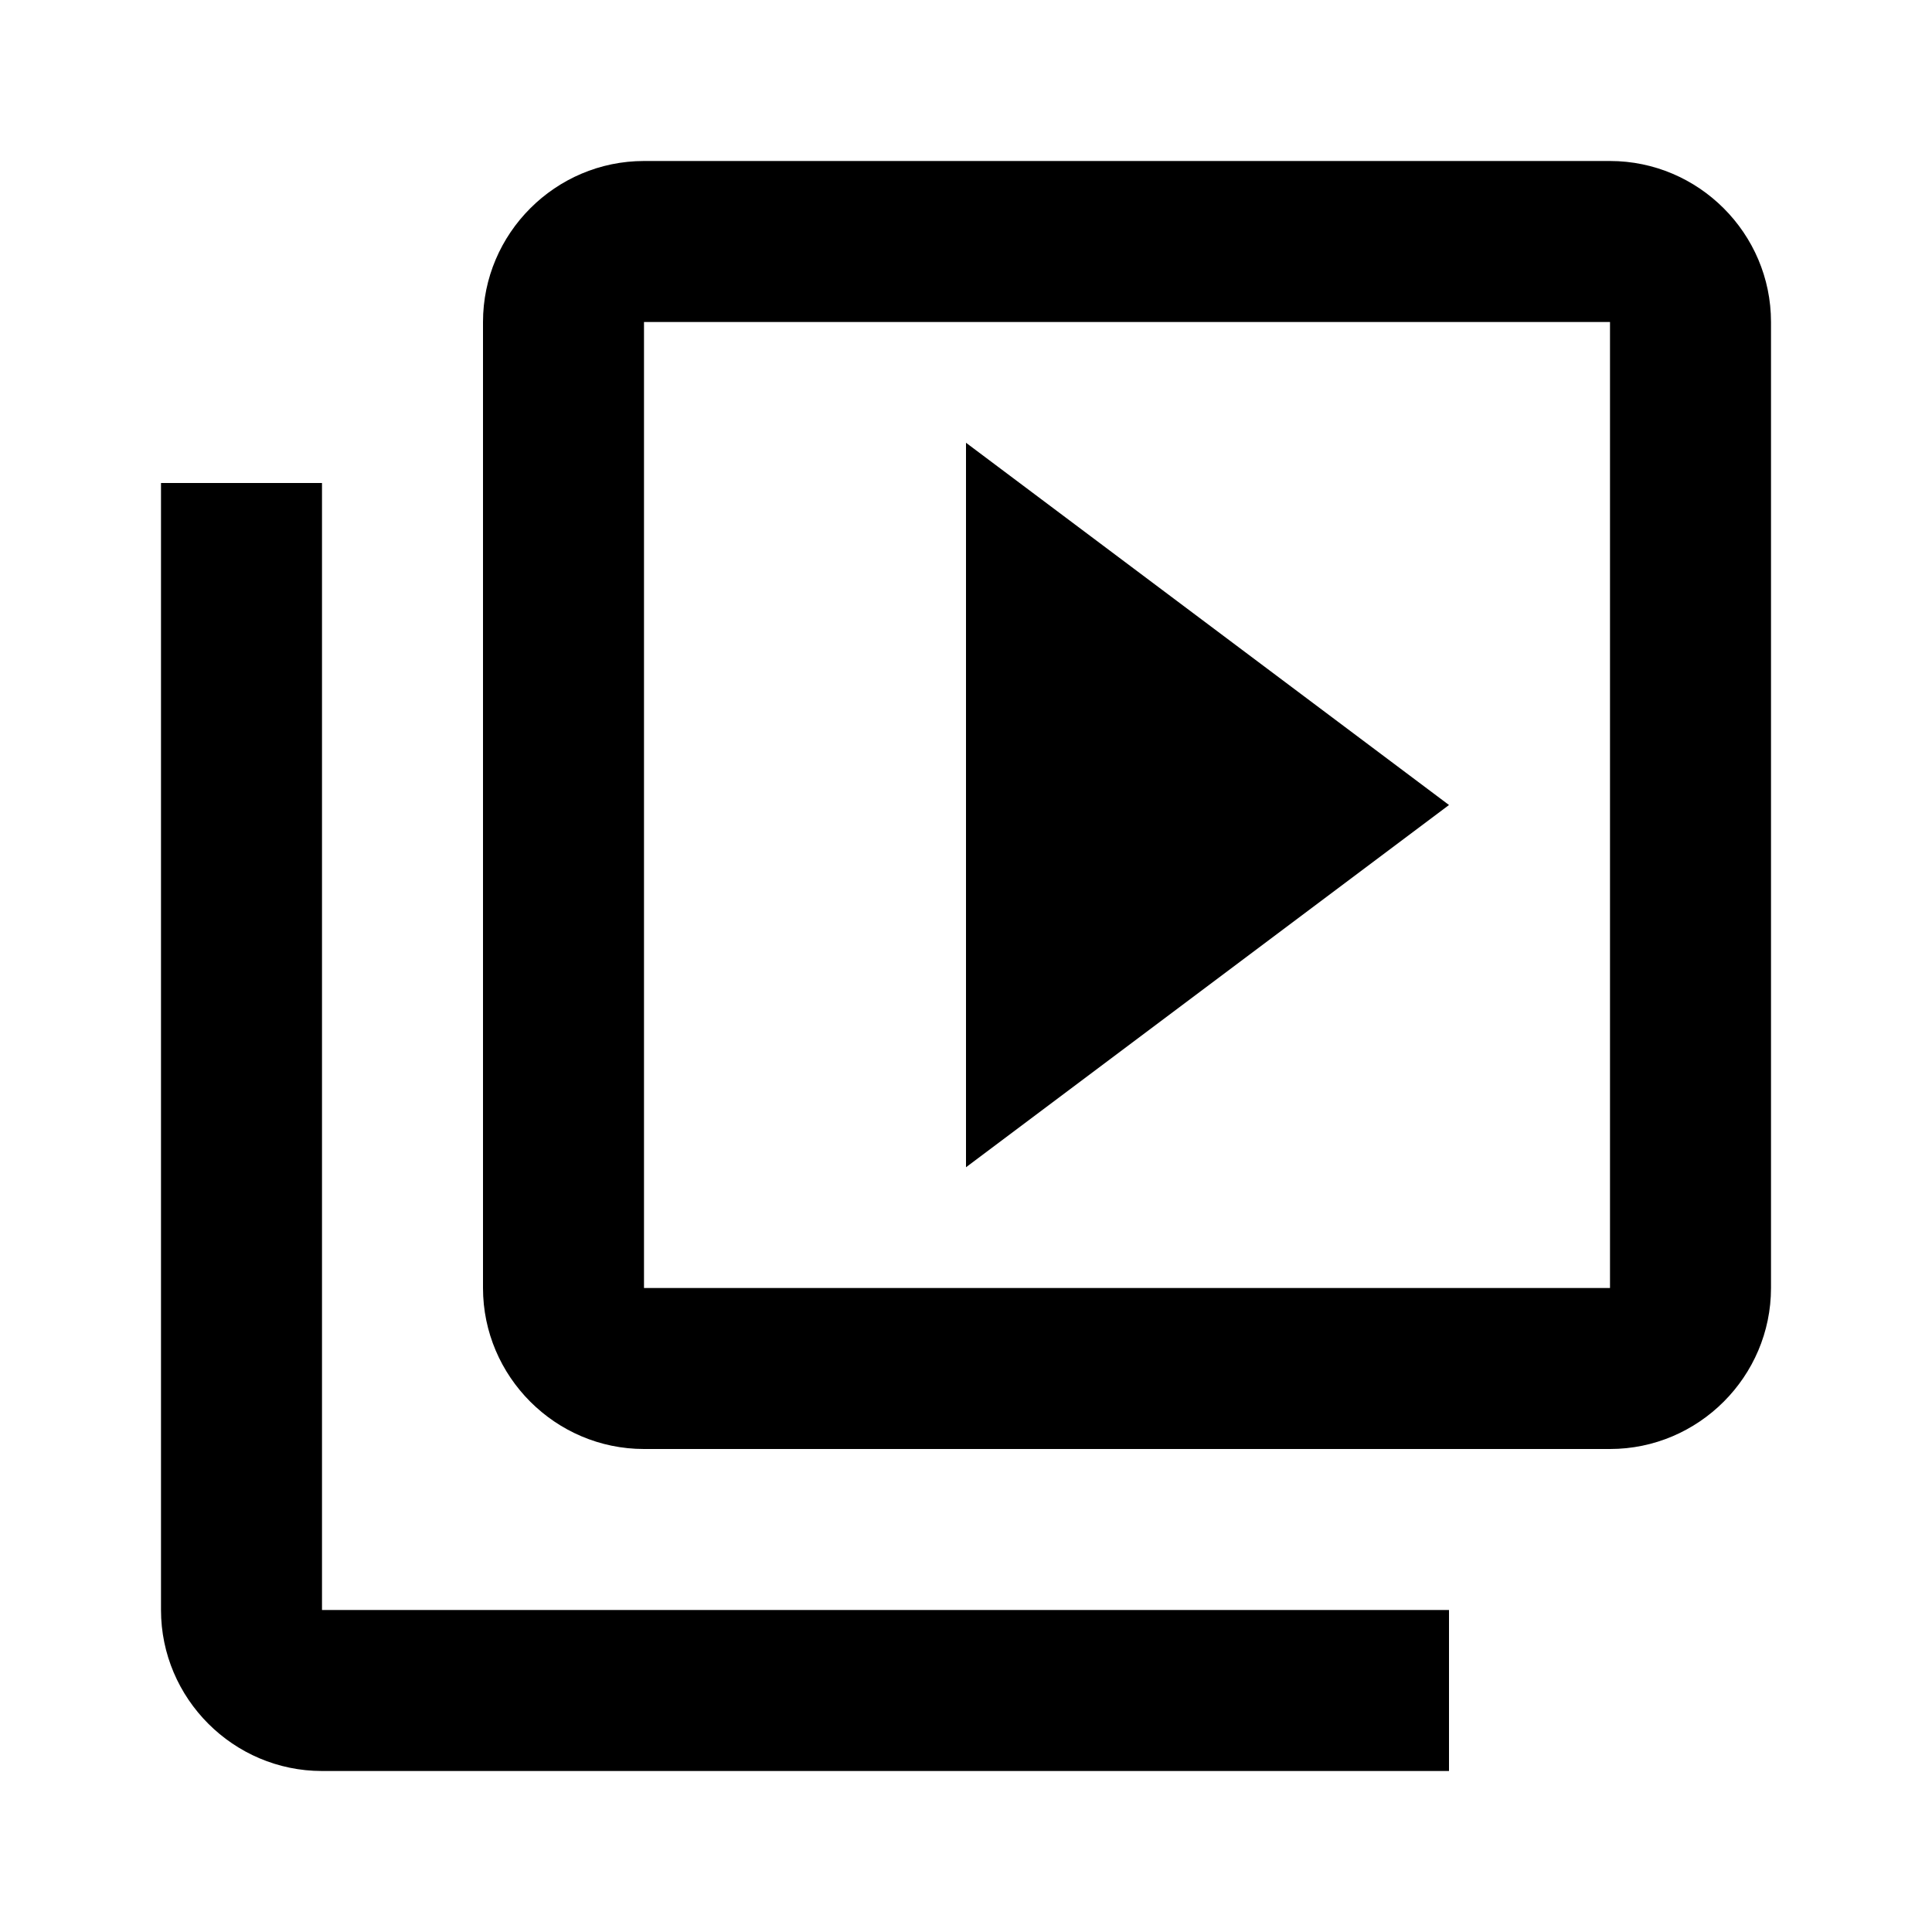
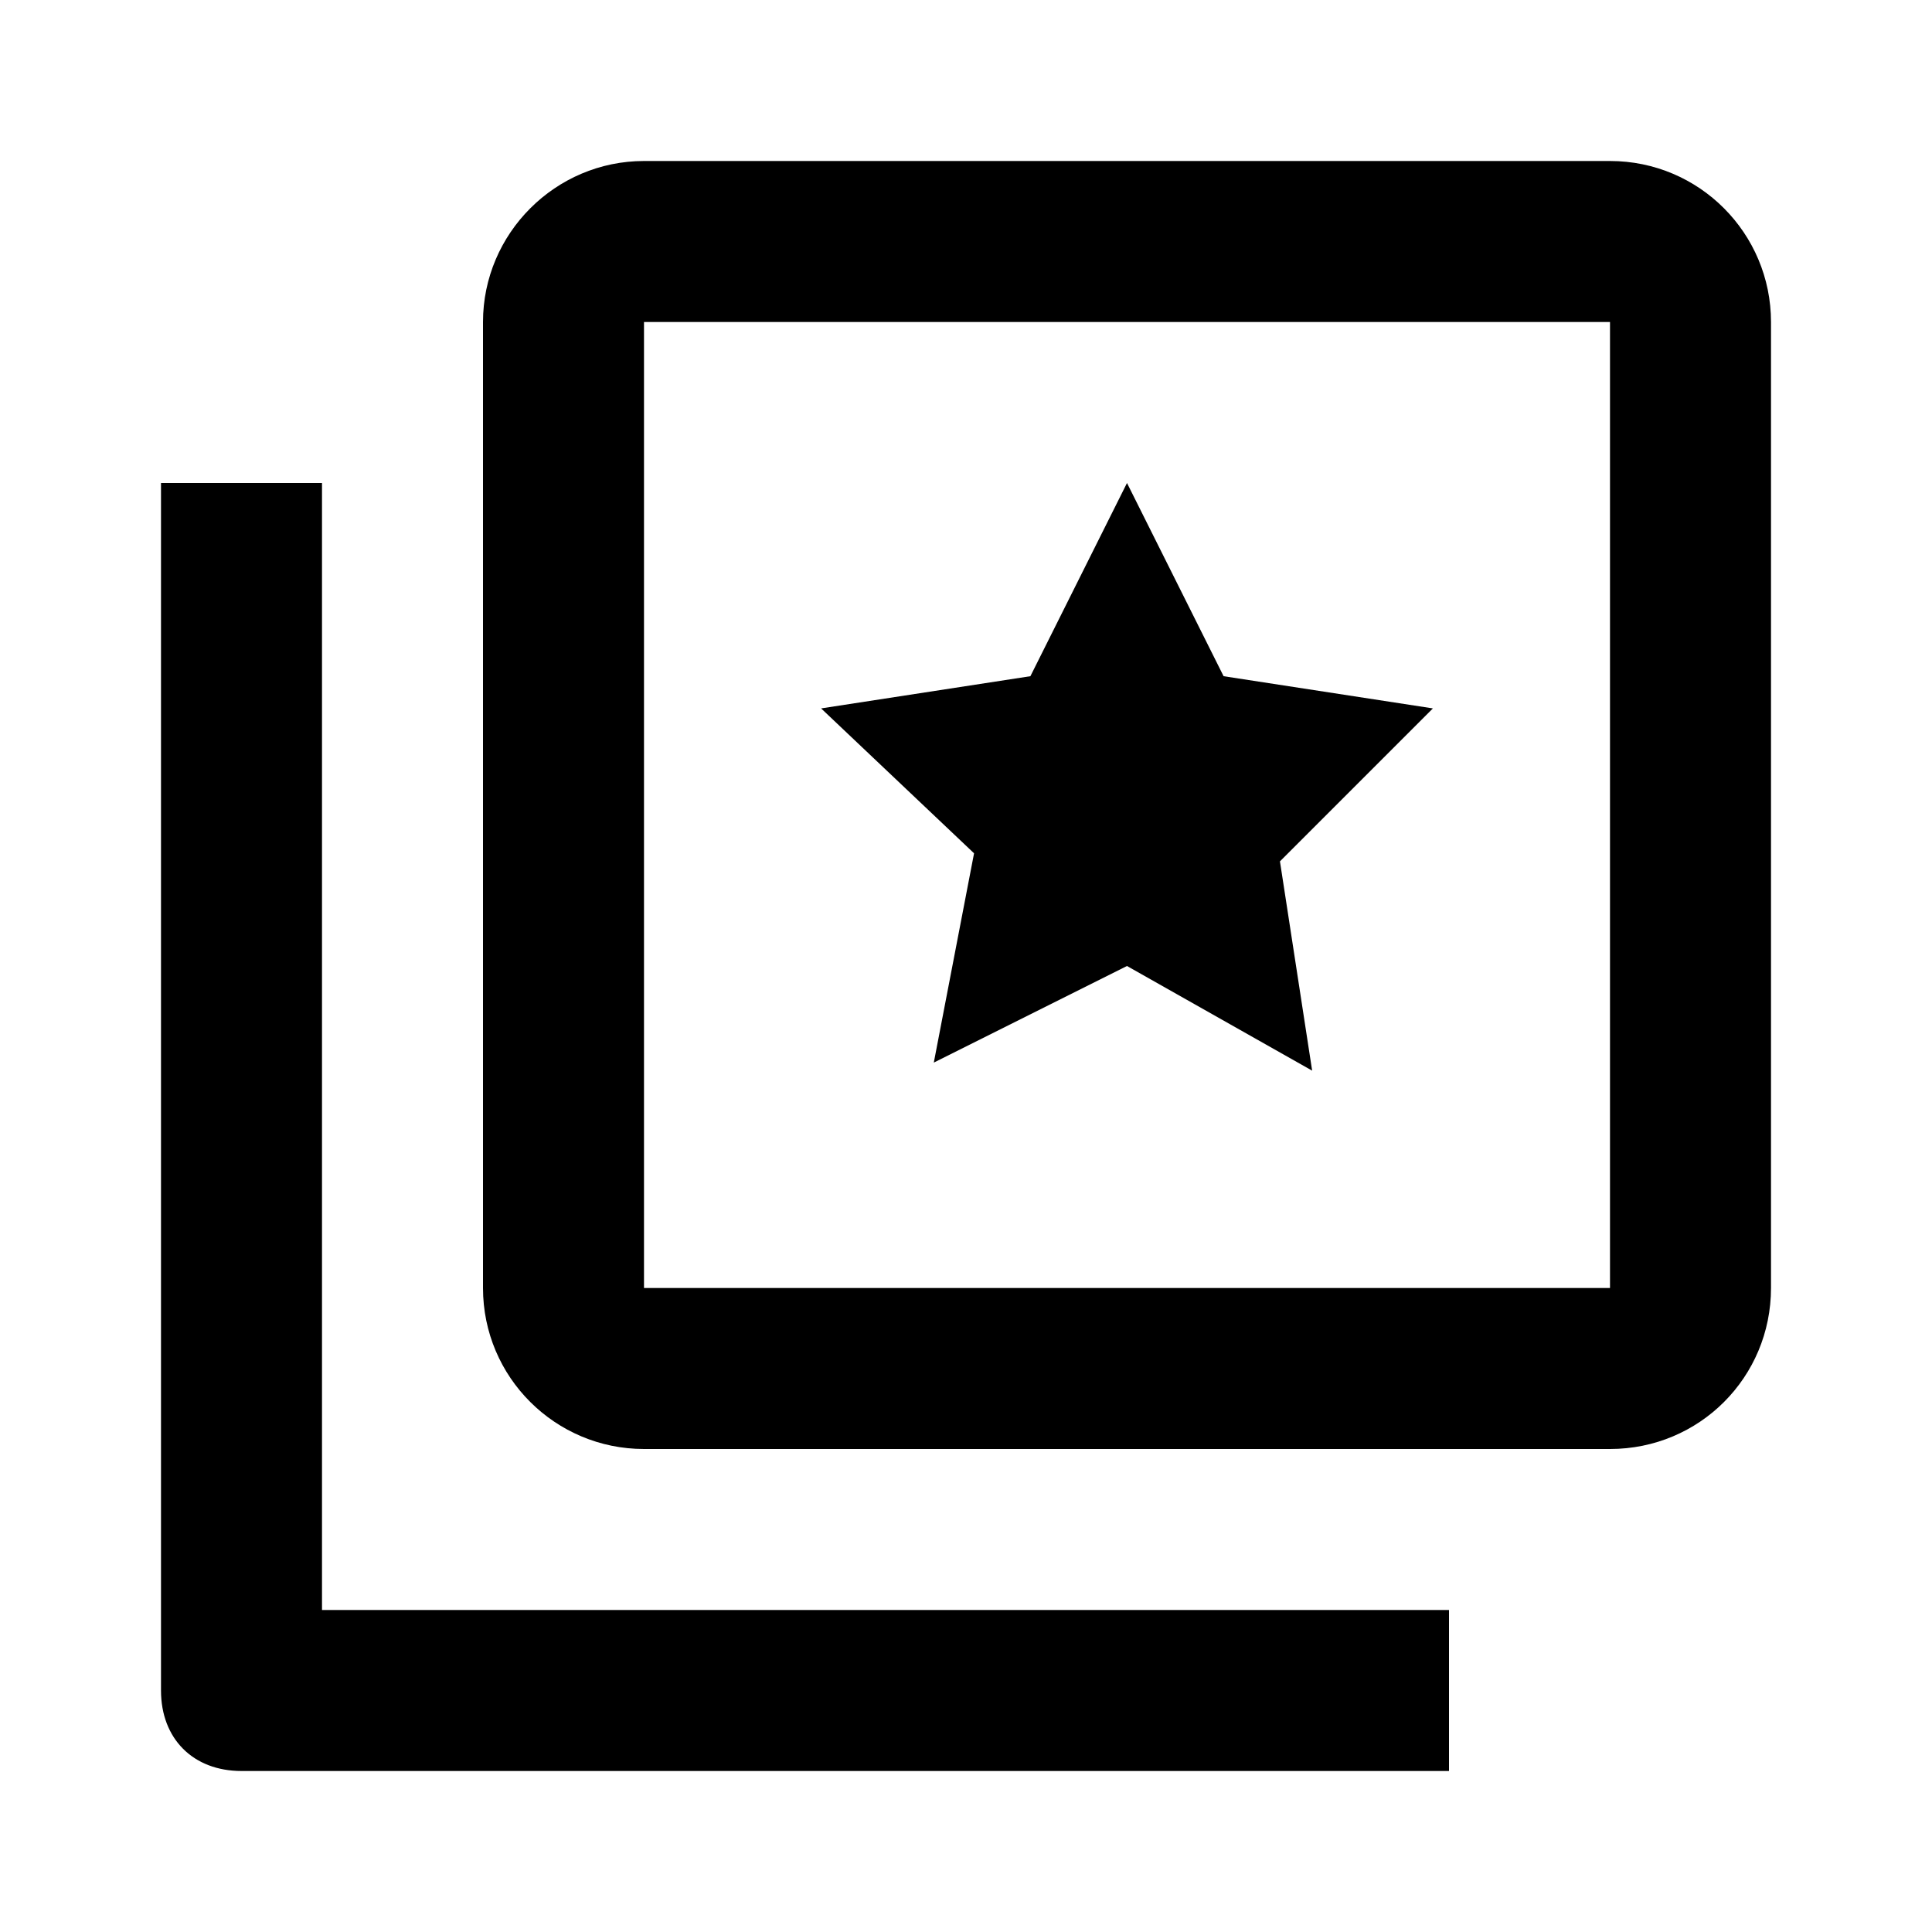
- <svg xmlns="http://www.w3.org/2000/svg" height="24" viewBox="0 0 24 24" width="24">
-   <path d="M0 0h24v24H0V0z" fill="none" />
-   <path d="M4 6H2v14c0 1.1.9 2 2 2h14v-2H4V6zm16-4H8c-1.1 0-2 .9-2 2v12c0 1.1.9 2 2 2h12c1.1 0 2-.9 2-2V4c0-1.1-.9-2-2-2zm0 14H8V4h12v12zM12 5.5v9l6-4.5z" />
+ <svg xmlns="http://www.w3.org/2000/svg" version="1.1" width="24" height="24" viewBox="0 0 24 24">
+   <path d="M4 6V20H18V22H3C2.4 22 2 21.6 2 21V6H4M12.1 10.6L10.2 8.8L12.8 8.4L14 6L15.2 8.4L17.8 8.8L15.9 10.7L16.3 13.3L14 12L11.6 13.2L12.1 10.6M8 2H20C21.11 2 22 2.9 22 4V16C22 17.11 21.11 18 20 18H8C6.9 18 6 17.11 6 16V4C6 2.9 6.9 2 8 2M8 4V16H20V4H8Z" />
</svg>
